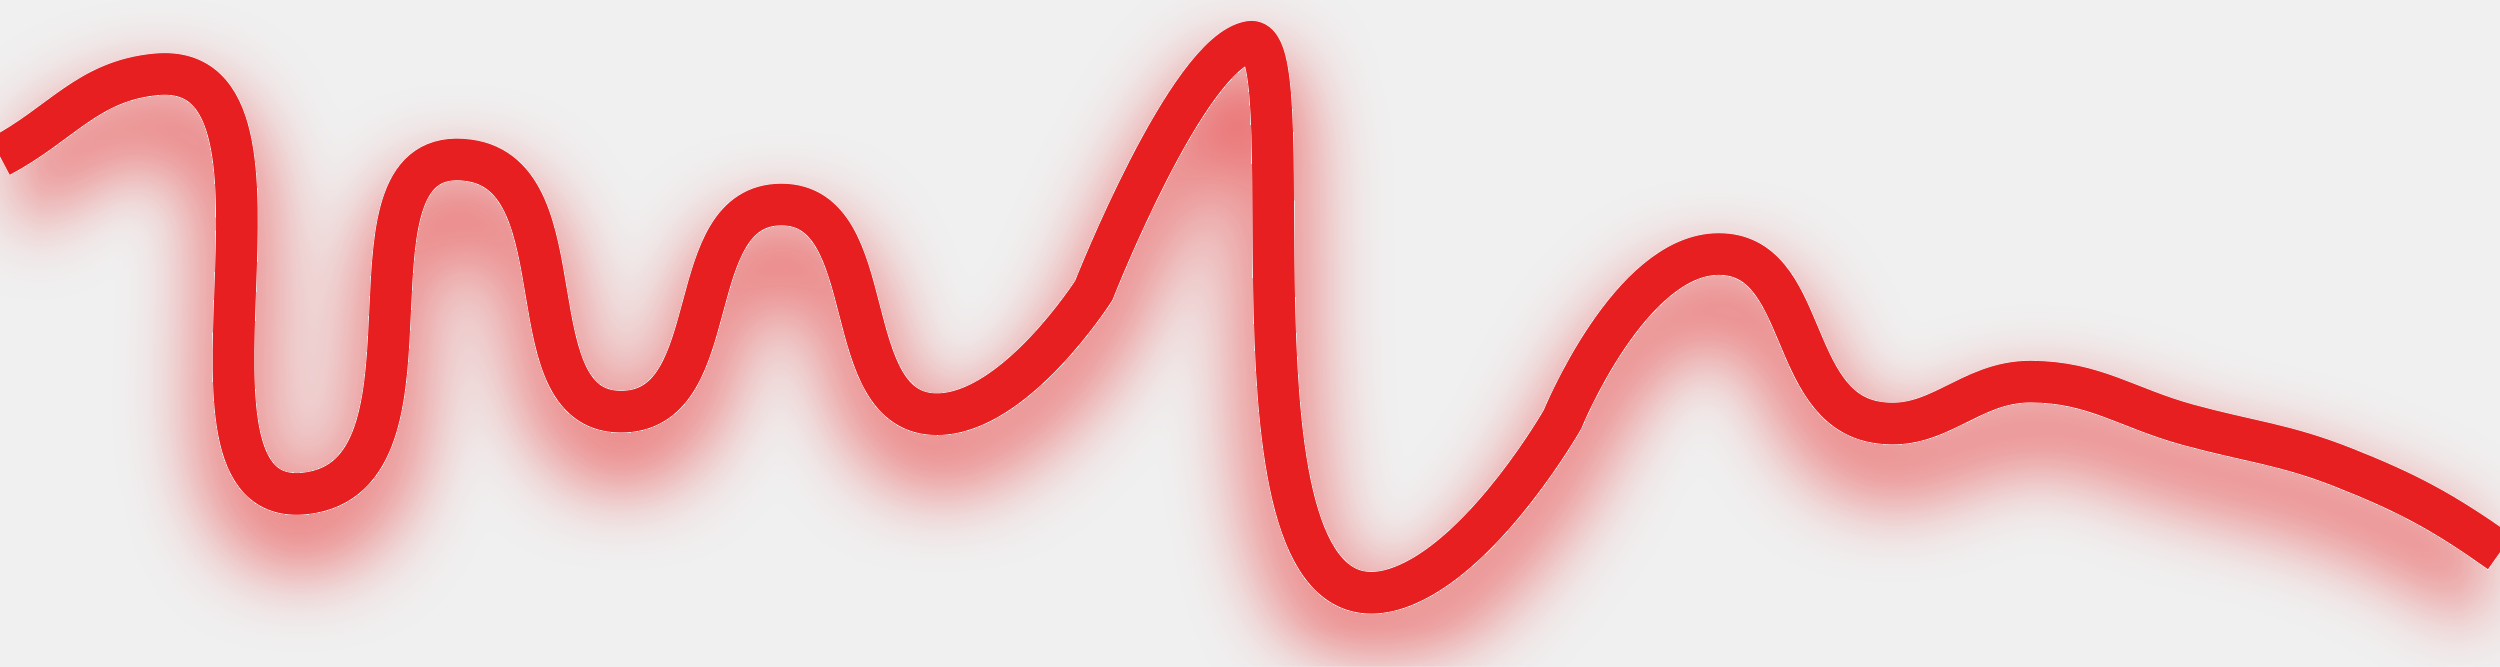
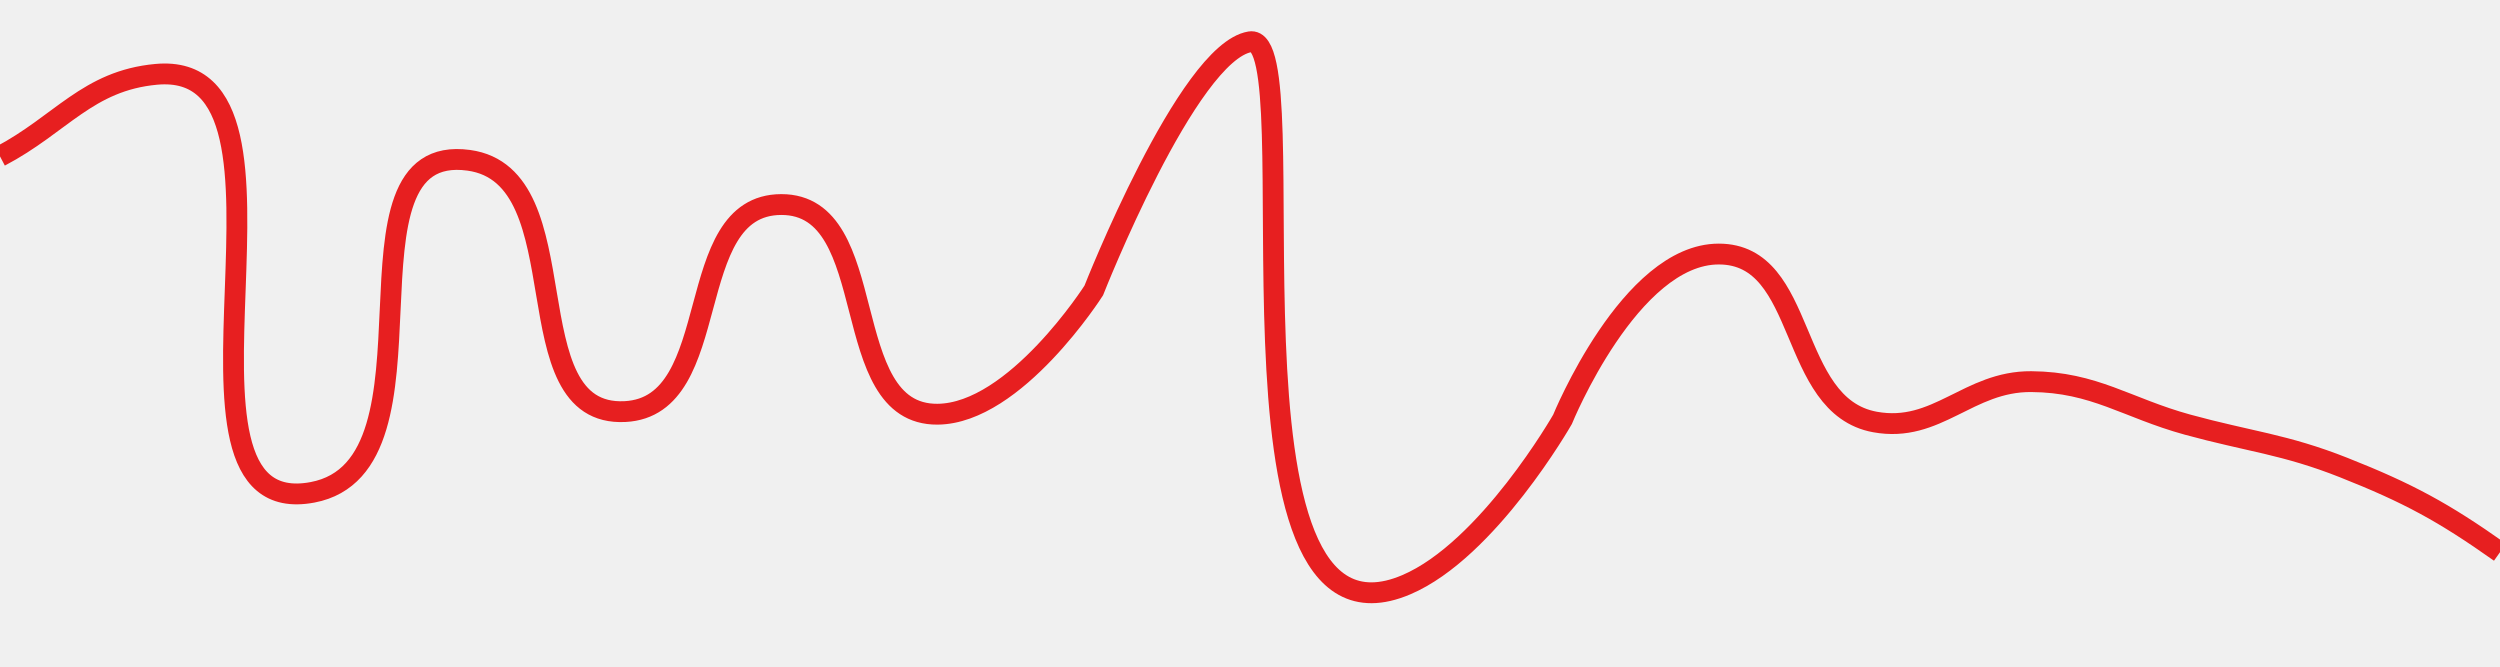
<svg xmlns="http://www.w3.org/2000/svg" width="60" height="16" viewBox="0 0 60 16" fill="none">
  <g clip-path="url(#clip0_152_22)">
-     <g filter="url(#filter0_d_152_22)">
-       <path d="M0 3.753C1.464 2.984 2.103 1.936 3.75 1.784C7.915 1.4 3.39 12.59 7.5 11.816C10.88 11.179 7.843 3.379 11.25 3.847C13.998 4.224 12.23 10.018 15 9.878C17.428 9.755 16.319 4.915 18.75 4.909C21.201 4.904 20.049 9.959 22.5 9.941C24.368 9.926 26.25 6.972 26.25 6.972C26.25 6.972 28.5 1.253 30 1.003C31.5 0.753 28.878 16.109 33.75 14.034C35.712 13.199 37.5 10.066 37.5 10.066C37.5 10.066 39.118 6.098 41.25 6.097C43.4 6.096 42.885 9.741 45 10.128C46.488 10.4 47.237 9.148 48.75 9.159C50.269 9.17 51.035 9.788 52.5 10.191C53.965 10.593 54.838 10.662 56.25 11.222C57.798 11.835 58.64 12.291 60 13.253" stroke="#E71F20" />
-     </g>
+     <path d="M0 3.753C1.464 2.984 2.103 1.936 3.75 1.784C7.915 1.4 3.39 12.59 7.5 11.816C10.88 11.179 7.843 3.379 11.25 3.847C13.998 4.224 12.23 10.018 15 9.878C17.428 9.755 16.319 4.915 18.75 4.909C21.201 4.904 20.049 9.959 22.5 9.941C24.368 9.926 26.25 6.972 26.25 6.972C26.25 6.972 28.5 1.253 30 1.003C31.5 0.753 28.878 16.109 33.75 14.034C35.712 13.199 37.5 10.066 37.5 10.066C37.5 10.066 39.118 6.098 41.25 6.097C43.4 6.096 42.885 9.741 45 10.128C46.488 10.4 47.237 9.148 48.75 9.159C50.269 9.17 51.035 9.788 52.5 10.191C53.965 10.593 54.838 10.662 56.25 11.222C57.798 11.835 58.64 12.291 60 13.253" stroke="#E71F20" stroke-width="0.5" />
  </g>
  <defs>
-     <filter id="filter0_d_152_22" x="-2.232" y="-0.5" width="64.521" height="18.227" filterUnits="userSpaceOnUse" color-interpolation-filters="sRGB">
-       <feFlood flood-opacity="0" result="BackgroundImageFix" />
-       <feColorMatrix in="SourceAlpha" type="matrix" values="0 0 0 0 0 0 0 0 0 0 0 0 0 0 0 0 0 0 127 0" result="hardAlpha" />
-       <feOffset dy="1" />
-       <feGaussianBlur stdDeviation="1" />
-       <feComposite in2="hardAlpha" operator="out" />
-       <feColorMatrix type="matrix" values="0 0 0 0 0.906 0 0 0 0 0.122 0 0 0 0 0.125 0 0 0 1 0" />
-       <feBlend mode="normal" in2="BackgroundImageFix" result="effect1_dropShadow_152_22" />
-       <feBlend mode="normal" in="SourceGraphic" in2="effect1_dropShadow_152_22" result="shape" />
-     </filter>
    <clipPath id="clip0_152_22">
      <rect width="60" height="16" fill="white" />
    </clipPath>
  </defs>
</svg>
